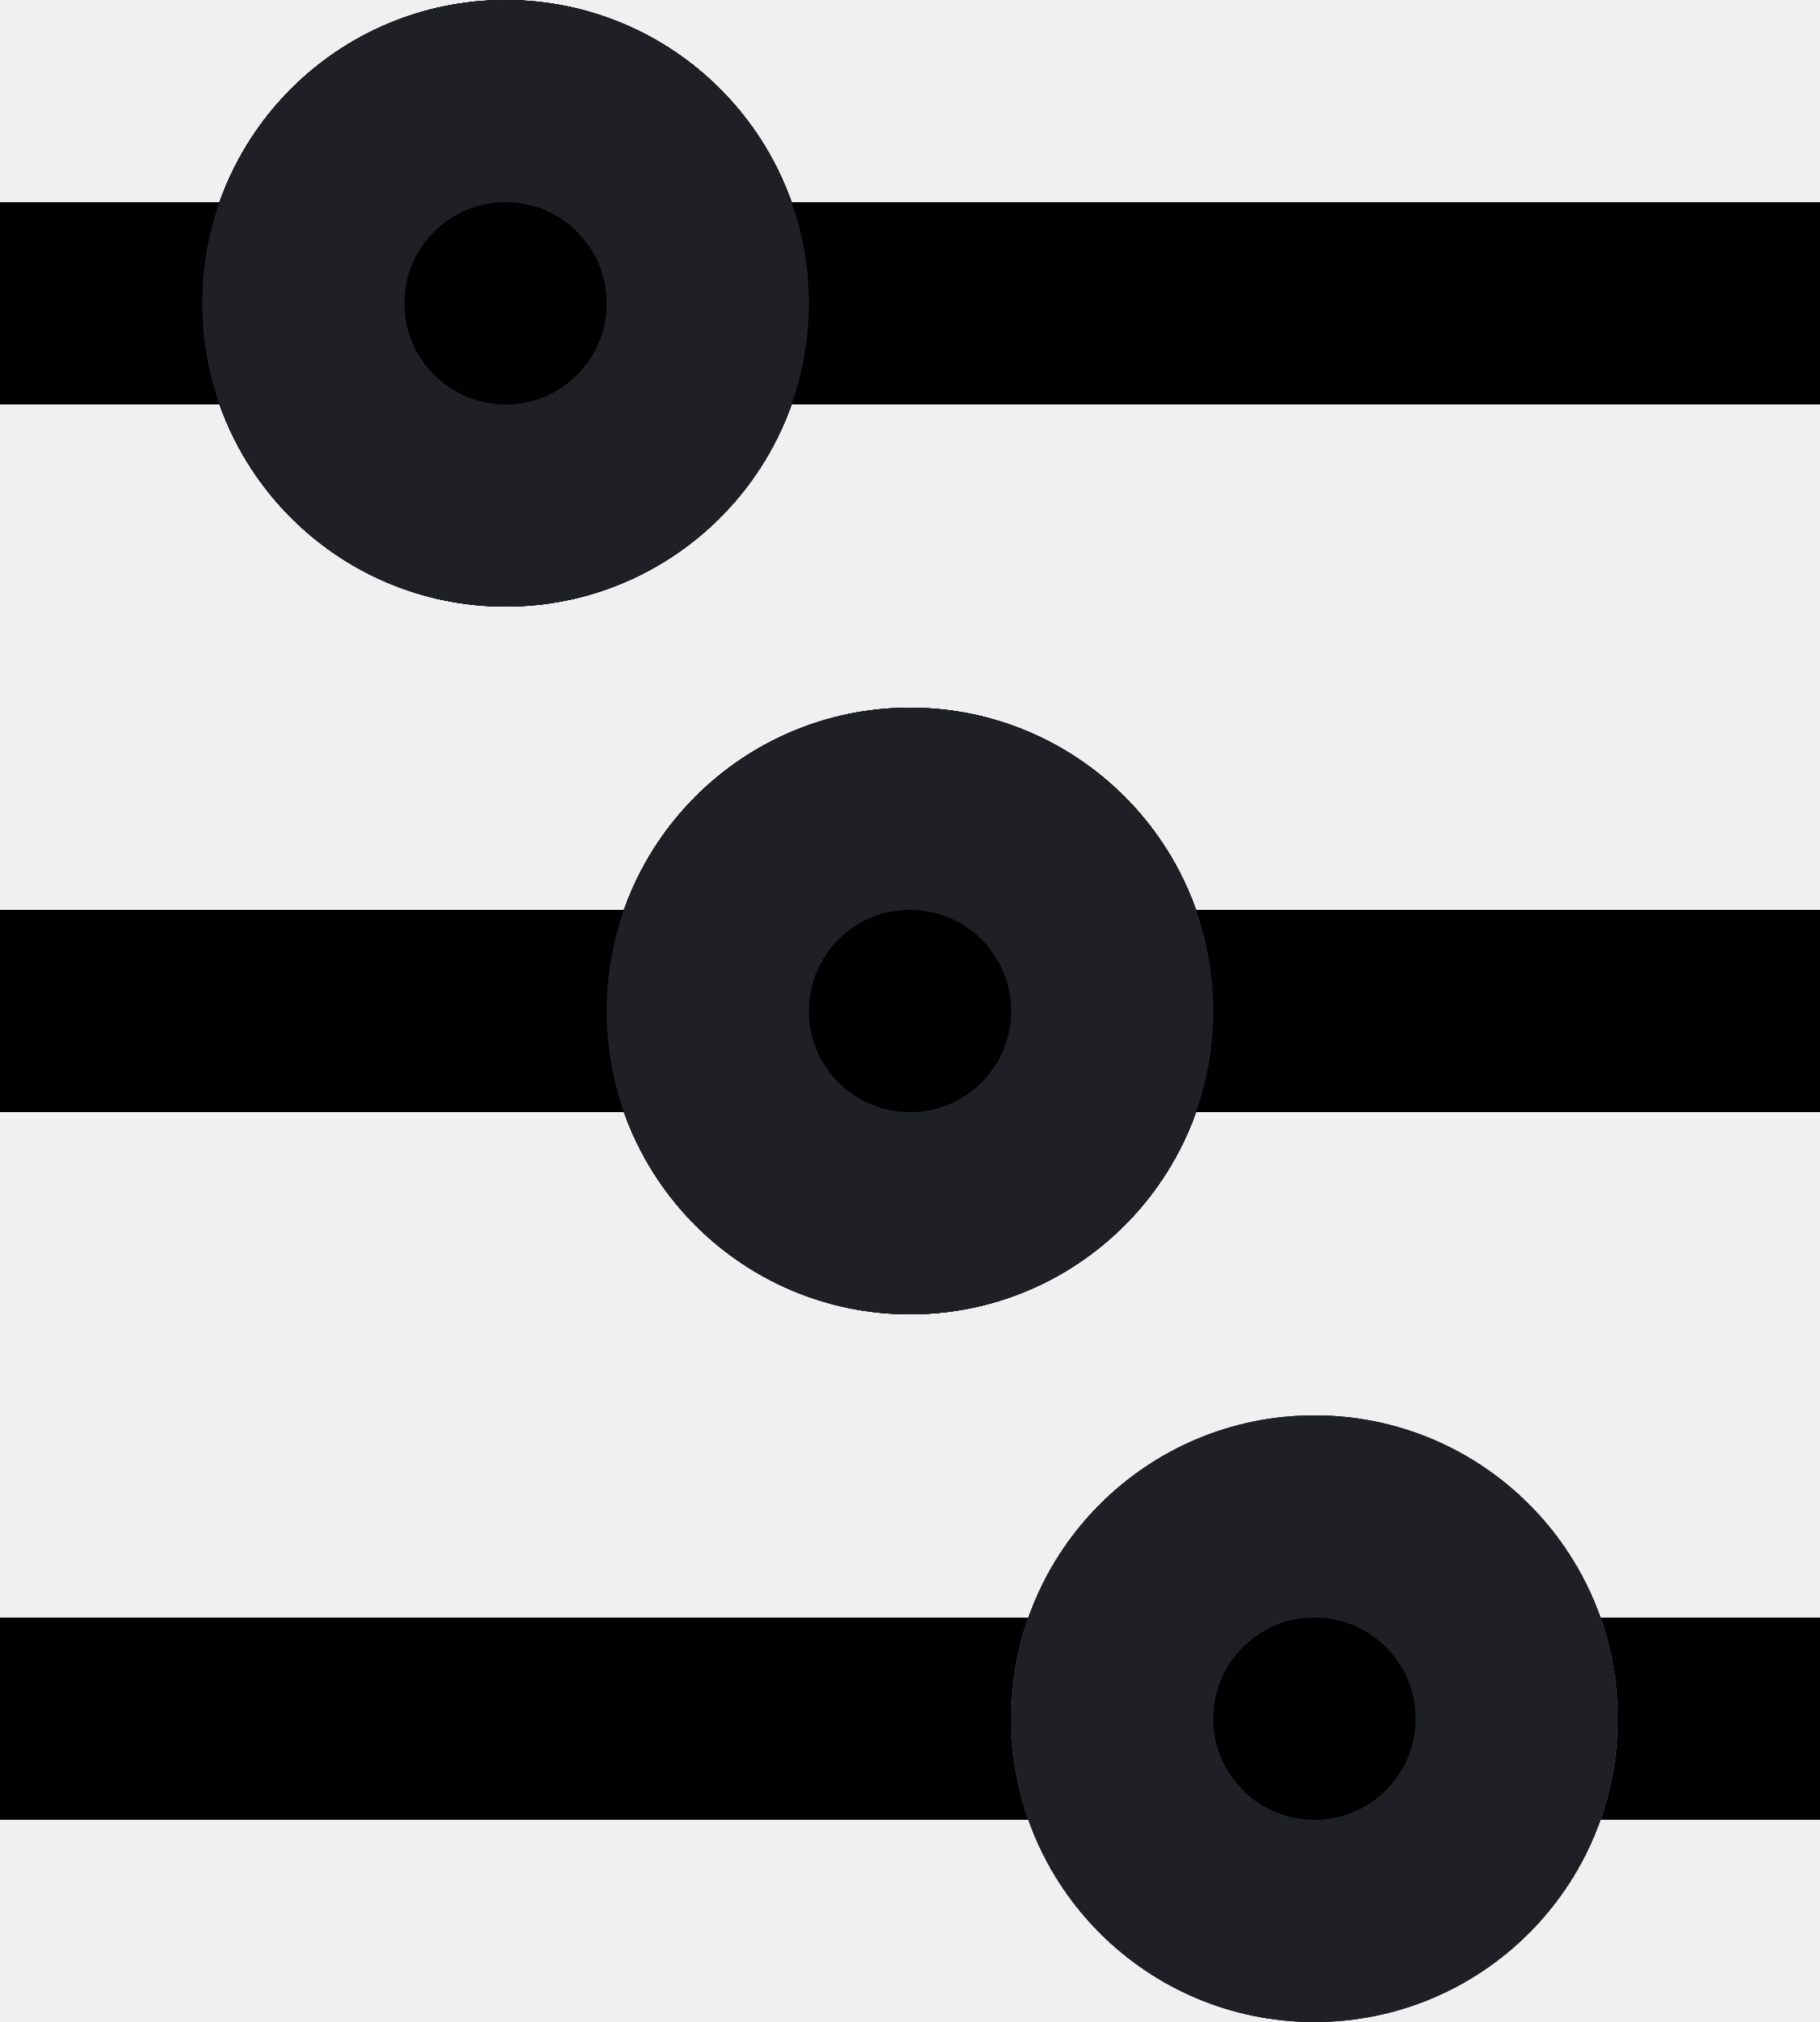
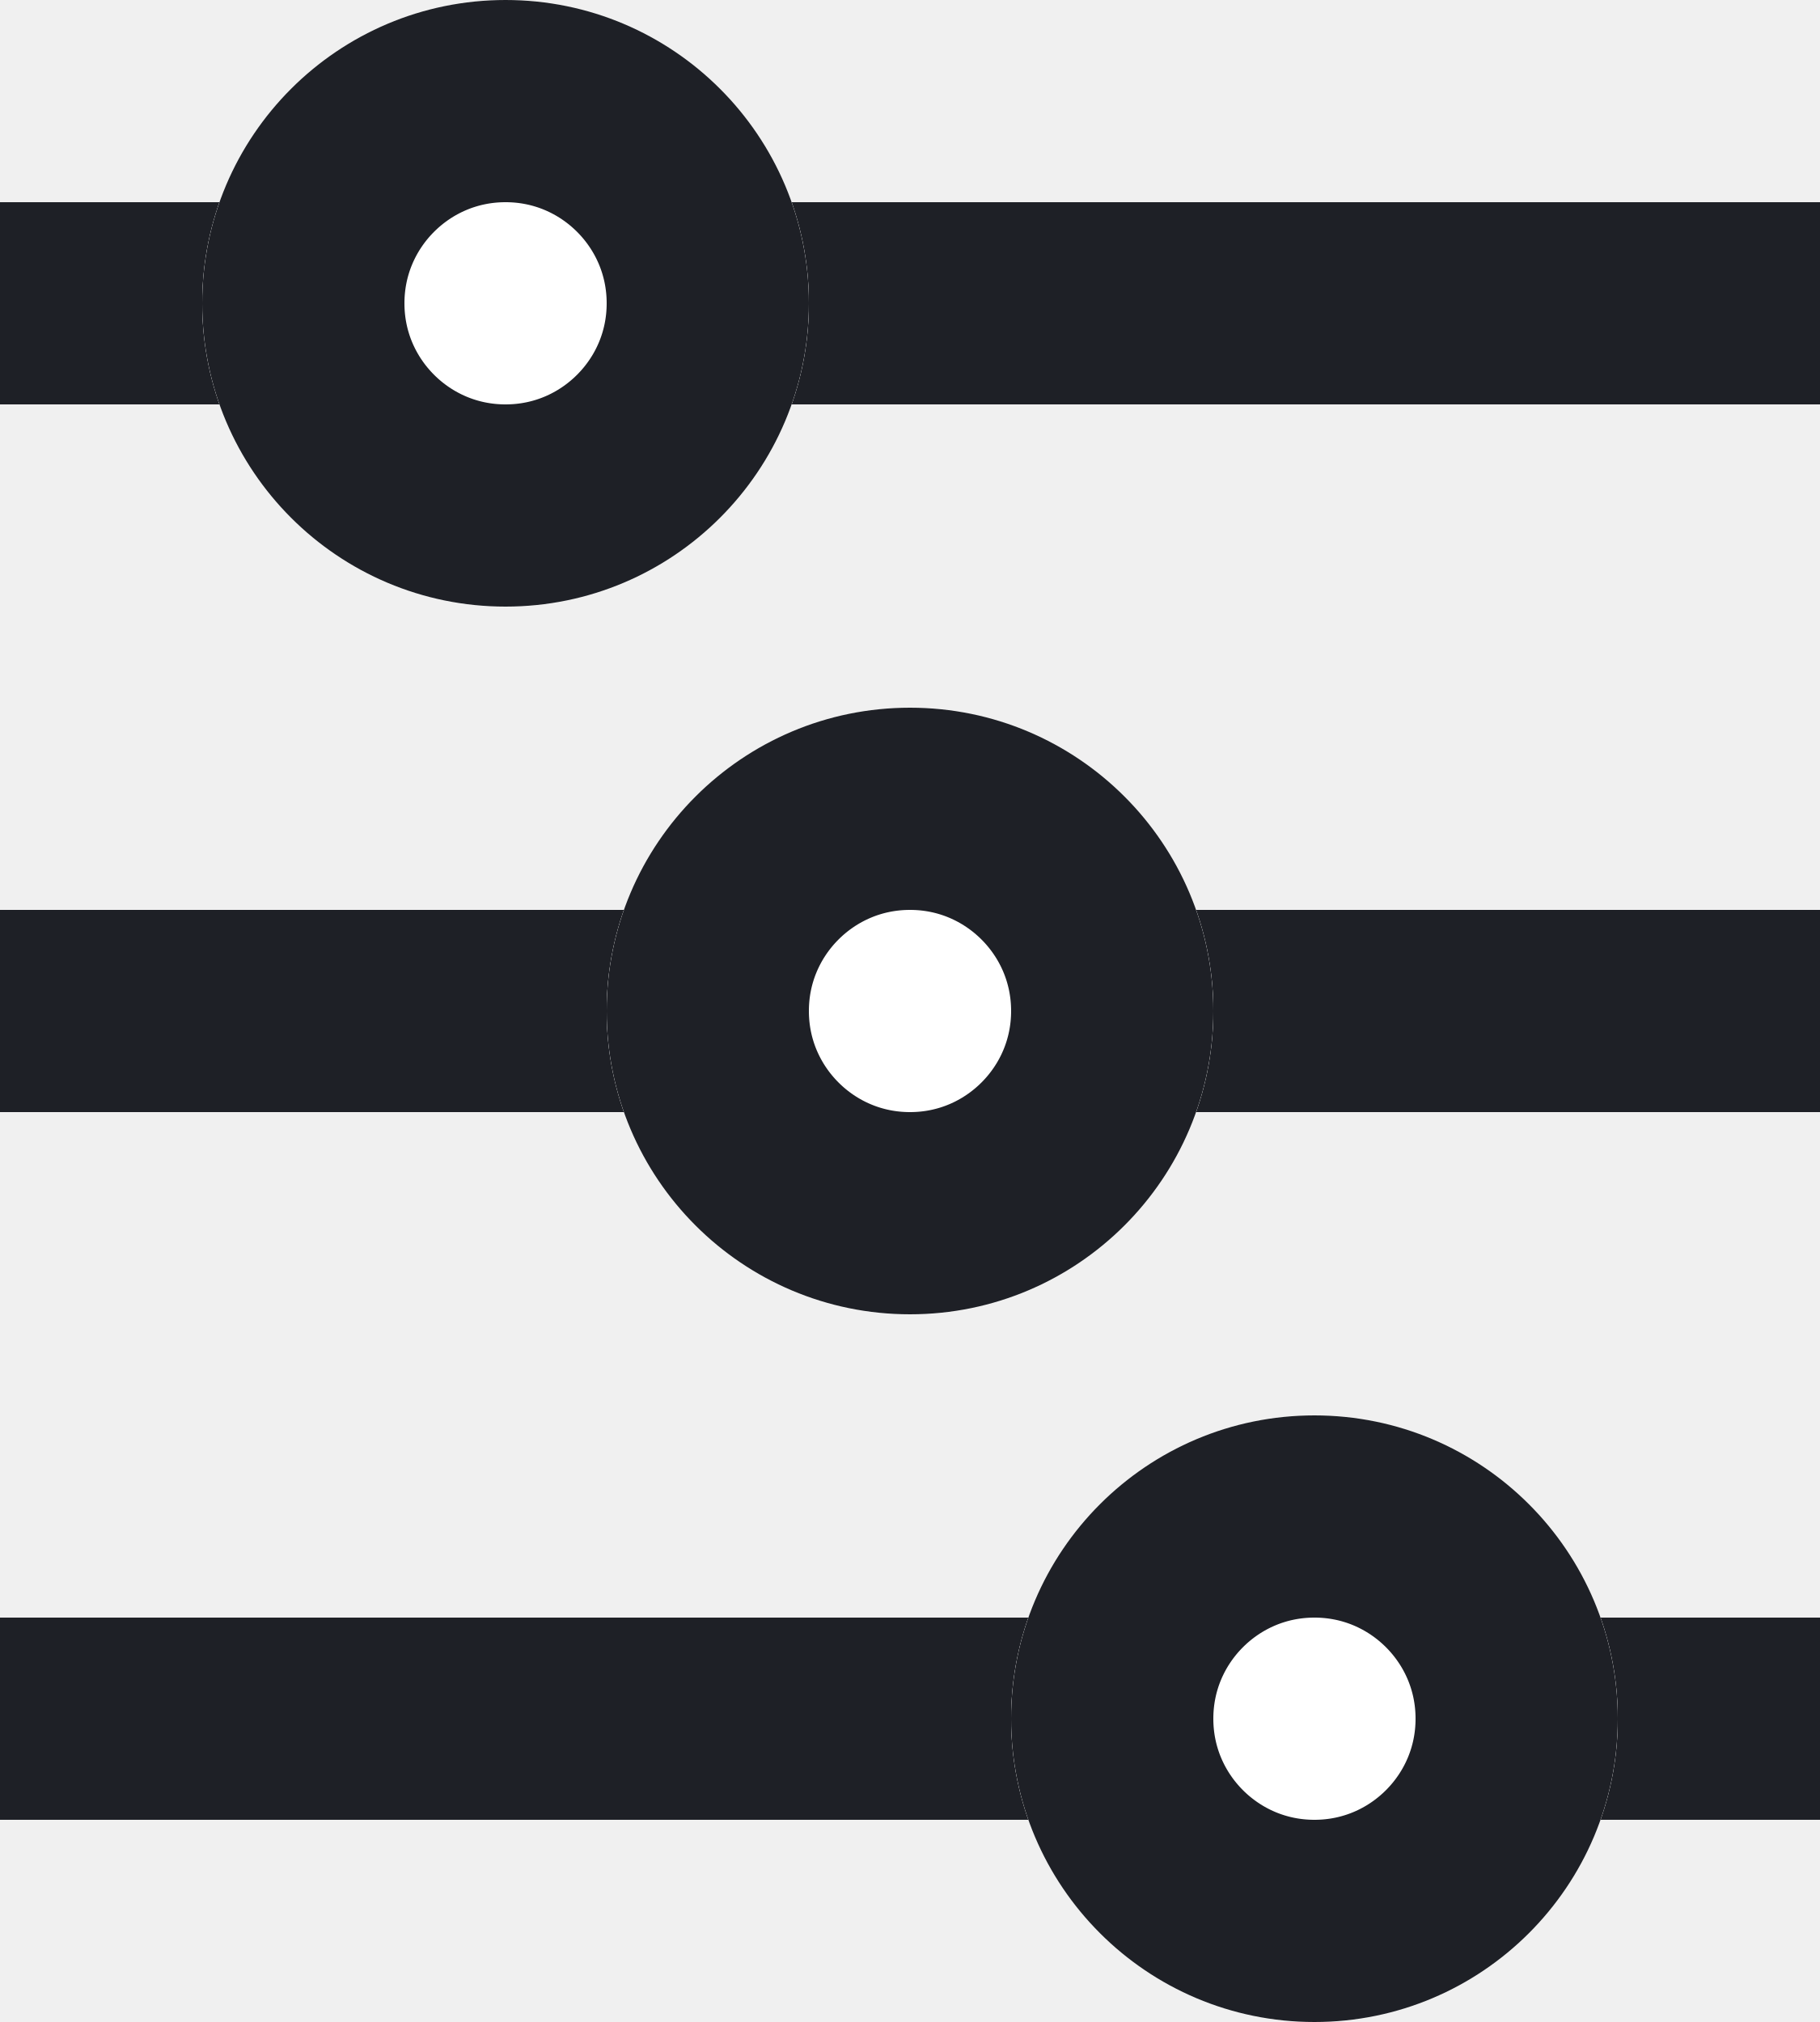
<svg xmlns="http://www.w3.org/2000/svg" width="18" height="20" viewBox="0 0 18 20">
  <defs>
    <clipPath id="r1qxa">
-       <path d="M5 0a3 3 0 1 1 0 6 3 3 0 0 1 0-6z" />
+       <path fill="#fff" d="M5 0a3 3 0 1 1 0 6 3 3 0 0 1 0-6z" />
    </clipPath>
    <clipPath id="r1qxb">
-       <path d="M9 7a3 3 0 1 1 0 6 3 3 0 0 1 0-6z" />
+       <path fill="#fff" d="M9 7a3 3 0 1 1 0 6 3 3 0 0 1 0-6z" />
    </clipPath>
    <clipPath id="r1qxc">
-       <path d="M13 14a3 3 0 1 1 0 6 3 3 0 0 1 0-6z" />
+       <path fill="#fff" d="M13 14a3 3 0 1 1 0 6 3 3 0 0 1 0-6z" />
    </clipPath>
  </defs>
  <g>
    <g>
-       <path d="M0 2h18v2H0zm0 7h18v2H0zm0 7h18v2H0z" />
-       <path d="M0 2h18v2H0zm0 7h18v2H0zm0 7h18v2H0z" />
+       <path fill="#e4e4e4" d="M0 2h18v2H0zm0 7h18v2H0zm0 7h18v2H0z" />
+       <path fill="#1e2026" d="M0 2h18v2H0zm0 7h18v2H0zm0 7h18v2H0z" />
    </g>
    <g>
-       <path d="M5 0a3 3 0 1 1 0 6 3 3 0 0 1 0-6z" />
-       <path d="M5 0a3 3 0 1 1 0 6 3 3 0 0 1 0-6z" />
-       <path stroke="#1e2026" stroke-linecap="round" stroke-linejoin="round" stroke-miterlimit="20" stroke-width="4" d="M5 0a3 3 0 1 1 0 6 3 3 0 0 1 0-6z" clip-path="url(&quot;#r1qxa&quot;)" />
+       <path fill="#e4e4e4" d="M5 0a3 3 0 1 1 0 6 3 3 0 0 1 0-6z" />
+       <path fill="#fff" d="M5 0a3 3 0 1 1 0 6 3 3 0 0 1 0-6z" />
+       <path fill="none" stroke="#1e2026" stroke-linecap="round" stroke-linejoin="round" stroke-miterlimit="20" stroke-width="4" d="M5 0a3 3 0 1 1 0 6 3 3 0 0 1 0-6z" clip-path="url(&quot;#r1qxa&quot;)" />
    </g>
    <g>
-       <path d="M9 7a3 3 0 1 1 0 6 3 3 0 0 1 0-6z" />
-       <path d="M9 7a3 3 0 1 1 0 6 3 3 0 0 1 0-6z" />
-       <path stroke="#1e2026" stroke-linecap="round" stroke-linejoin="round" stroke-miterlimit="20" stroke-width="4" d="M9 7a3 3 0 1 1 0 6 3 3 0 0 1 0-6z" clip-path="url(&quot;#r1qxb&quot;)" />
+       <path fill="#e4e4e4" d="M9 7a3 3 0 1 1 0 6 3 3 0 0 1 0-6z" />
+       <path fill="#fff" d="M9 7a3 3 0 1 1 0 6 3 3 0 0 1 0-6z" />
+       <path fill="none" stroke="#1e2026" stroke-linecap="round" stroke-linejoin="round" stroke-miterlimit="20" stroke-width="4" d="M9 7a3 3 0 1 1 0 6 3 3 0 0 1 0-6z" clip-path="url(&quot;#r1qxb&quot;)" />
    </g>
    <g>
-       <path d="M13 14a3 3 0 1 1 0 6 3 3 0 0 1 0-6z" />
+       <path fill="#e4e4e4" d="M13 14a3 3 0 1 1 0 6 3 3 0 0 1 0-6z" />
      <path fill="#fff" d="M13 14a3 3 0 1 1 0 6 3 3 0 0 1 0-6z" />
-       <path stroke="#1e2026" stroke-linecap="round" stroke-linejoin="round" stroke-miterlimit="20" stroke-width="4" d="M13 14a3 3 0 1 1 0 6 3 3 0 0 1 0-6z" clip-path="url(&quot;#r1qxc&quot;)" />
+       <path fill="none" stroke="#1e2026" stroke-linecap="round" stroke-linejoin="round" stroke-miterlimit="20" stroke-width="4" d="M13 14a3 3 0 1 1 0 6 3 3 0 0 1 0-6z" clip-path="url(&quot;#r1qxc&quot;)" />
    </g>
  </g>
</svg>
